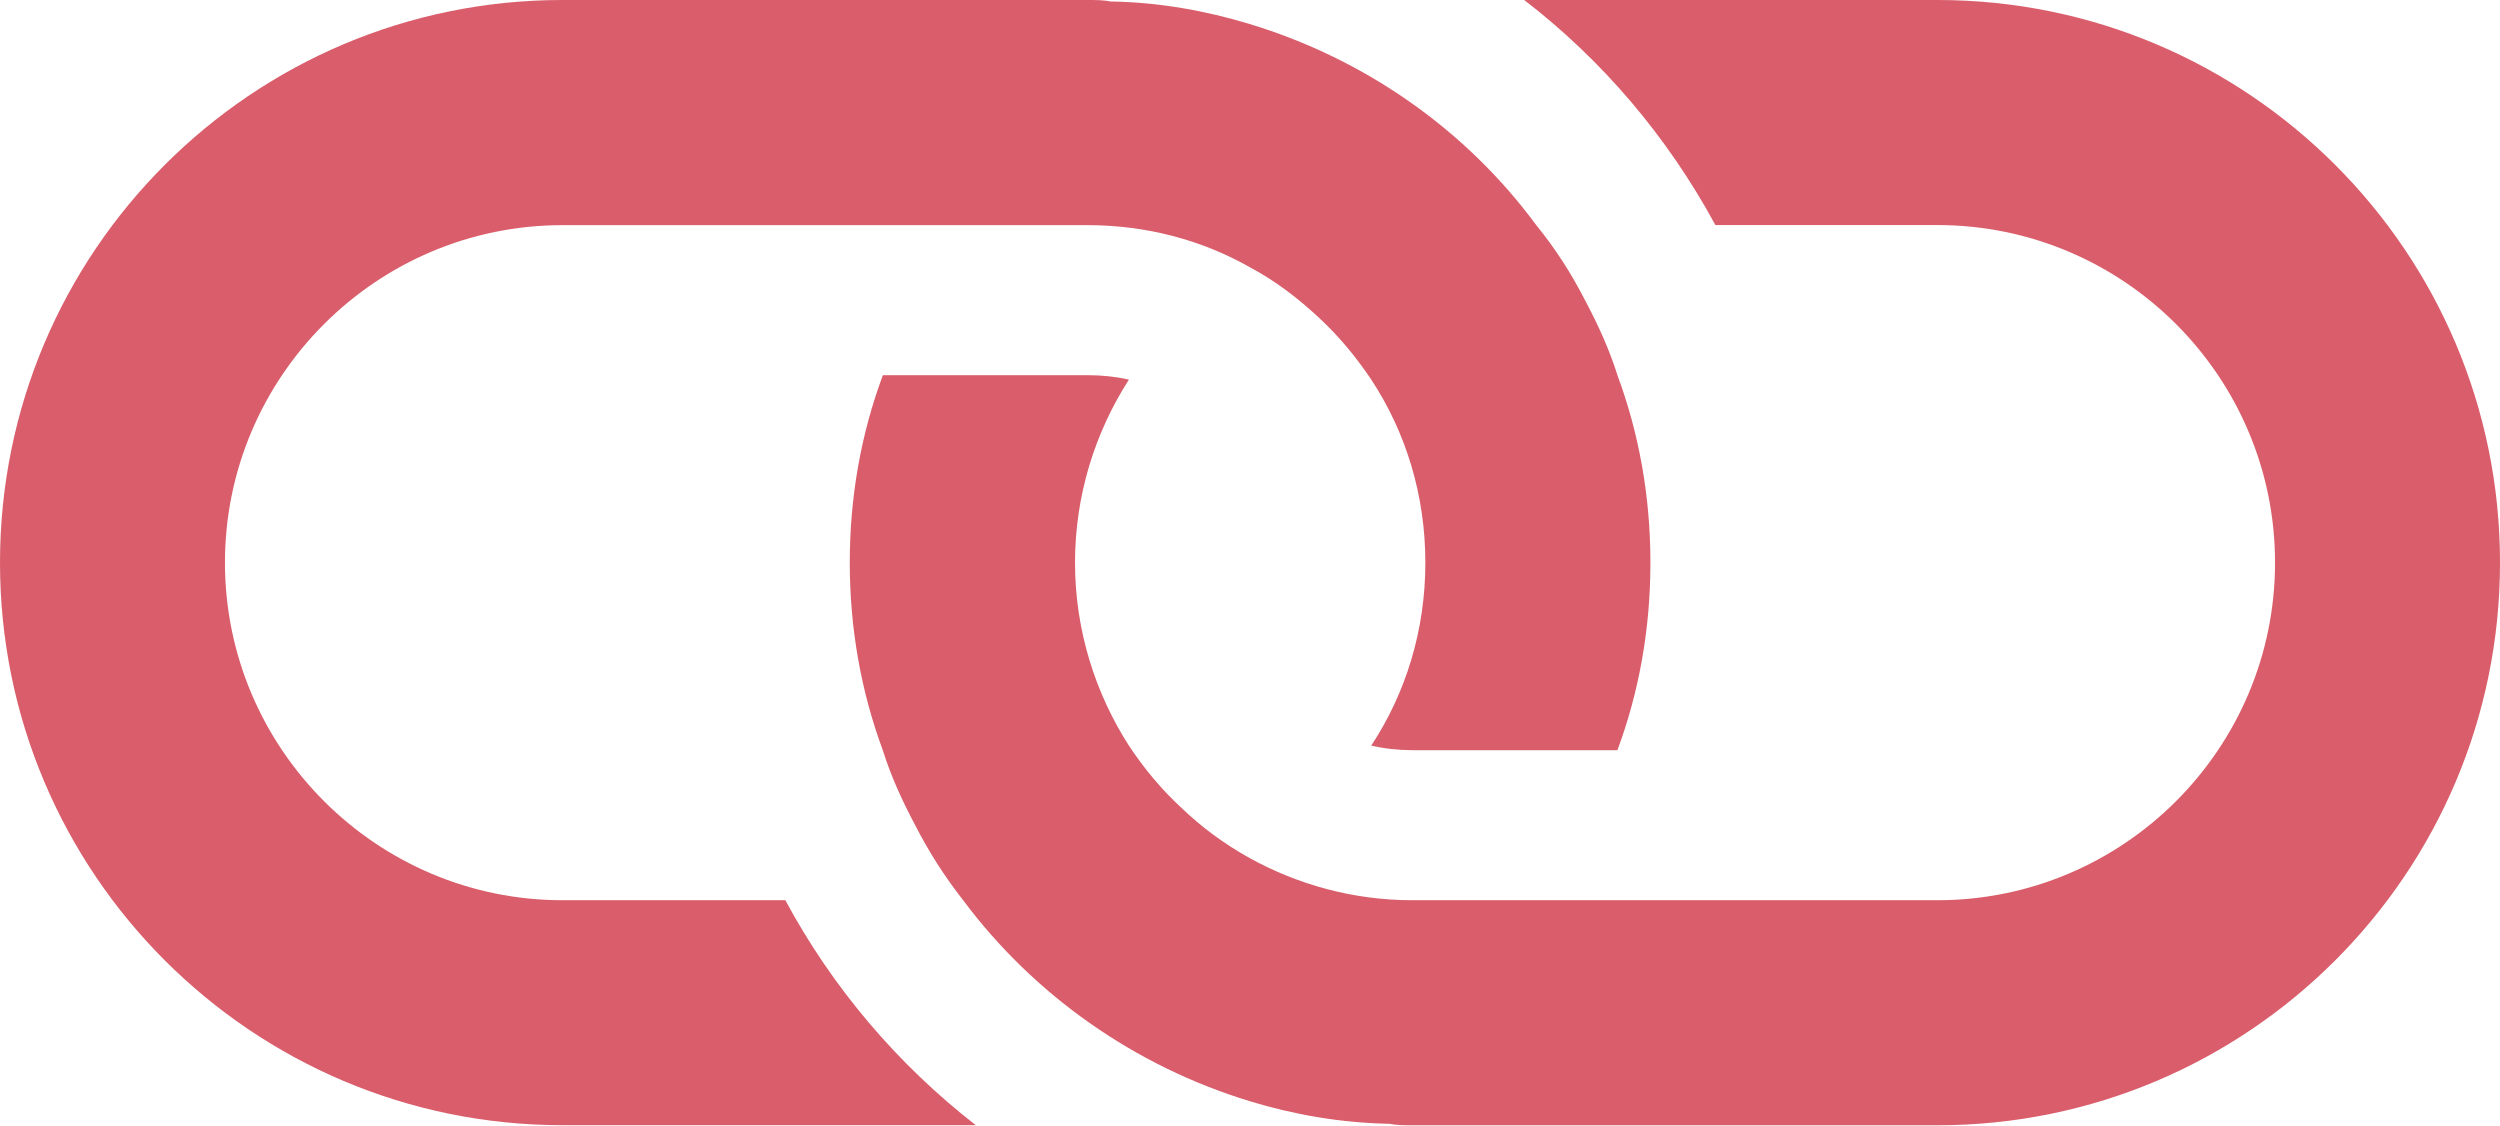
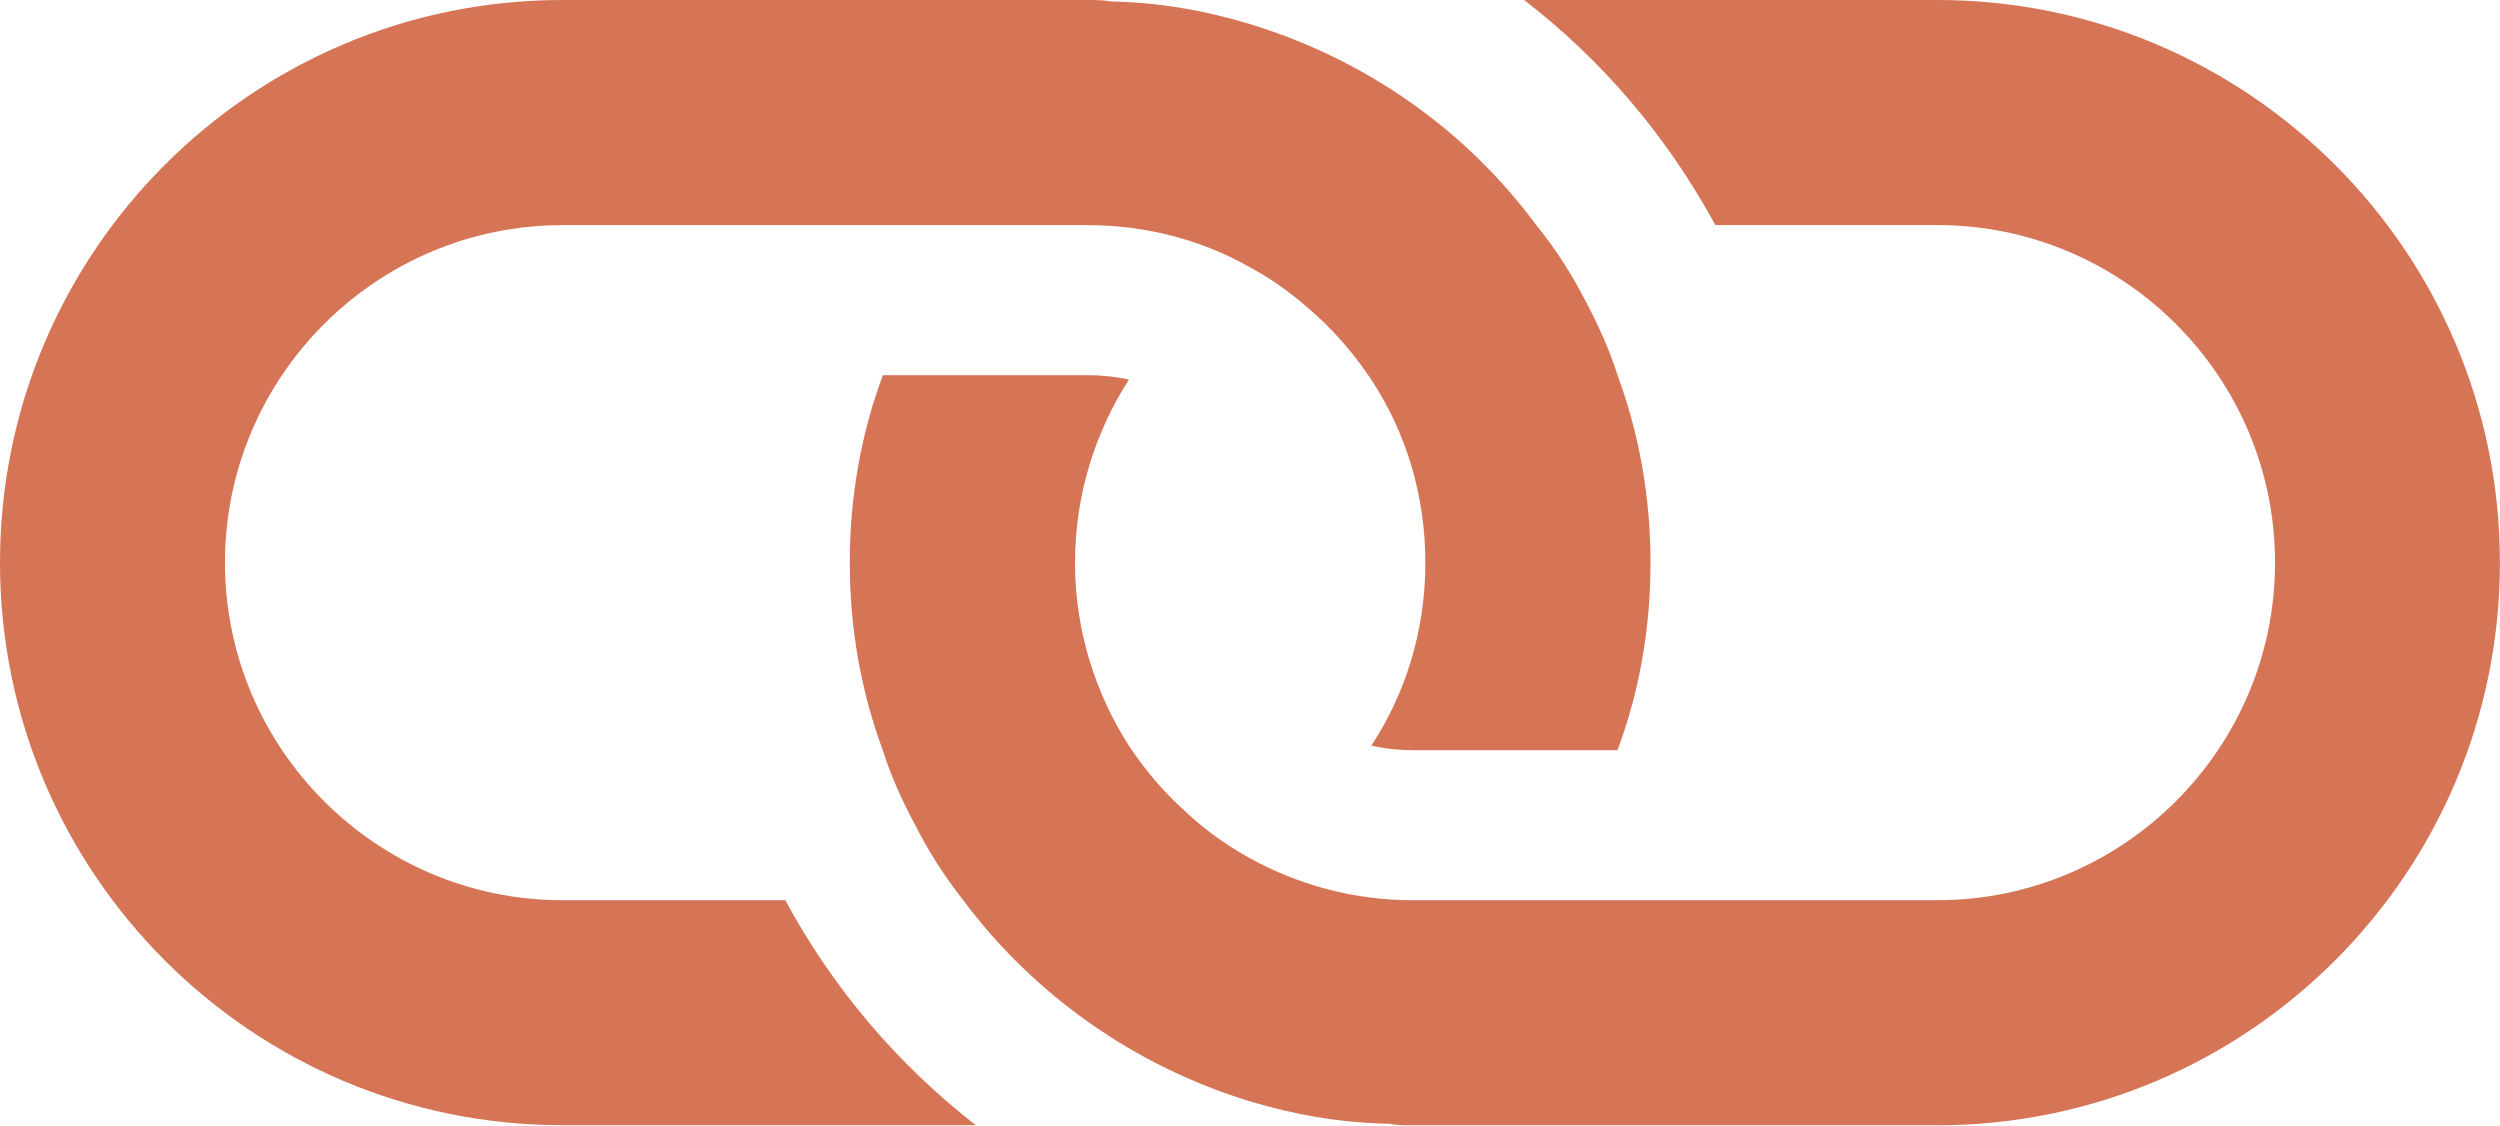
- <svg xmlns="http://www.w3.org/2000/svg" version="1.1" id="Layer_1" x="0px" y="0px" width="26.66px" height="11.999px" viewBox="0 0 26.66 11.999" enable-background="new 0 0 26.66 11.999" xml:space="preserve">
+ <svg xmlns="http://www.w3.org/2000/svg" version="1.1" id="Layer_1" x="0px" y="0px" width="26.66px" height="12px" viewBox="0 0 26.66 12" enable-background="new 0 0 26.66 12" xml:space="preserve">
  <g id="XMLID_66_">
    <g>
      <g id="XMLID_9_">
        <g>
-           <path fill="#D95D6A" d="M16.255,12h-1.193c-0.079,0-0.168,0-0.247-0.016c-0.513-0.009-1.017-0.097-1.488-0.241      c-1.231-0.375-2.304-1.135-3.056-2.143c-0.201-0.257-0.368-0.52-0.512-0.801C9.623,8.543,9.502,8.28,9.414,8      C9.183,7.375,9.062,6.704,9.062,6c0-0.704,0.121-1.376,0.353-1.999h2.185c0.151,0,0.294,0.015,0.439,0.047      c-0.36,0.56-0.575,1.231-0.575,1.952c0,0.721,0.216,1.392,0.575,1.952c0.159,0.24,0.344,0.464,0.56,0.663      c0.217,0.208,0.455,0.384,0.728,0.536C13.837,9.432,14.429,9.6,15.062,9.6h1.319h0.983h0.929h2.367      c1.985,0,3.601-1.615,3.601-3.6s-1.616-3.6-3.601-3.6h-2.367c-0.512-0.944-1.207-1.76-2.039-2.4h4.406c3.312,0,6,2.687,6,6      s-2.688,6-6,6L16.255,12L16.255,12z" />
-           <path fill="#D95D6A" d="M14.062,3.385c-0.224-0.208-0.464-0.392-0.735-0.536c-0.511-0.29-1.104-0.448-1.728-0.448h-1.328H9.295      h-0.92H5.998C4.016,2.401,2.399,4.016,2.399,6c0,1.983,1.617,3.6,3.599,3.6h2.377c0.504,0.937,1.199,1.752,2.031,2.399H5.998      C2.687,11.999,0,9.312,0,6s2.687-6,5.998-6h4.408h1.192c0.088,0,0.168,0,0.249,0.016c0.511,0.008,1.007,0.097,1.479,0.24      c1.24,0.376,2.312,1.135,3.056,2.144c0.209,0.256,0.376,0.52,0.52,0.8c0.136,0.256,0.258,0.52,0.346,0.8      c0.231,0.623,0.352,1.295,0.352,2s-0.12,1.376-0.352,2h-2.185c-0.15,0-0.304-0.017-0.44-0.049      c0.369-0.56,0.577-1.23,0.577-1.951c0-0.72-0.208-1.392-0.577-1.952C14.462,3.808,14.278,3.584,14.062,3.385z" />
+           <path fill="#D67456" d="M16.255,12h-1.192c-0.08,0-0.168,0-0.248-0.016c-0.513-0.009-1.017-0.097-1.487-0.24      c-1.231-0.375-2.304-1.136-3.056-2.144C10.07,9.343,9.903,9.08,9.759,8.798C9.623,8.542,9.502,8.28,9.414,8      C9.183,7.375,9.062,6.705,9.062,6c0-0.704,0.121-1.376,0.353-1.999H11.6c0.151,0,0.294,0.015,0.439,0.047      c-0.36,0.56-0.575,1.231-0.575,1.952s0.216,1.392,0.575,1.953c0.159,0.239,0.344,0.463,0.56,0.662      C12.816,8.824,13.054,9,13.327,9.151C13.837,9.432,14.43,9.6,15.062,9.6h1.318h0.982h0.93h2.367c1.984,0,3.602-1.615,3.602-3.6      s-1.617-3.6-3.602-3.6h-2.367c-0.512-0.944-1.207-1.76-2.039-2.4h4.406c3.312,0,6,2.687,6,6s-2.688,6-6,6H16.255L16.255,12z" />
+           <path fill="#D67456" d="M14.062,3.385c-0.225-0.208-0.464-0.392-0.735-0.536c-0.511-0.29-1.104-0.448-1.728-0.448h-1.328H9.295      h-0.92H5.998C4.016,2.401,2.399,4.016,2.399,6c0,1.983,1.617,3.6,3.599,3.6h2.377c0.504,0.937,1.199,1.752,2.031,2.399H5.998      C2.687,12,0,9.312,0,6s2.687-6,5.998-6h4.408h1.192c0.088,0,0.168,0,0.249,0.016c0.511,0.008,1.007,0.097,1.479,0.24      c1.24,0.376,2.312,1.135,3.056,2.144c0.209,0.256,0.376,0.52,0.521,0.8c0.136,0.256,0.258,0.52,0.346,0.8      c0.23,0.623,0.352,1.295,0.352,2c0,0.705-0.119,1.376-0.352,2h-2.186c-0.149,0-0.304-0.017-0.439-0.049      C14.992,7.391,15.2,6.721,15.2,6c0-0.72-0.208-1.392-0.577-1.952C14.462,3.808,14.277,3.584,14.062,3.385z" />
        </g>
      </g>
    </g>
  </g>
</svg>
